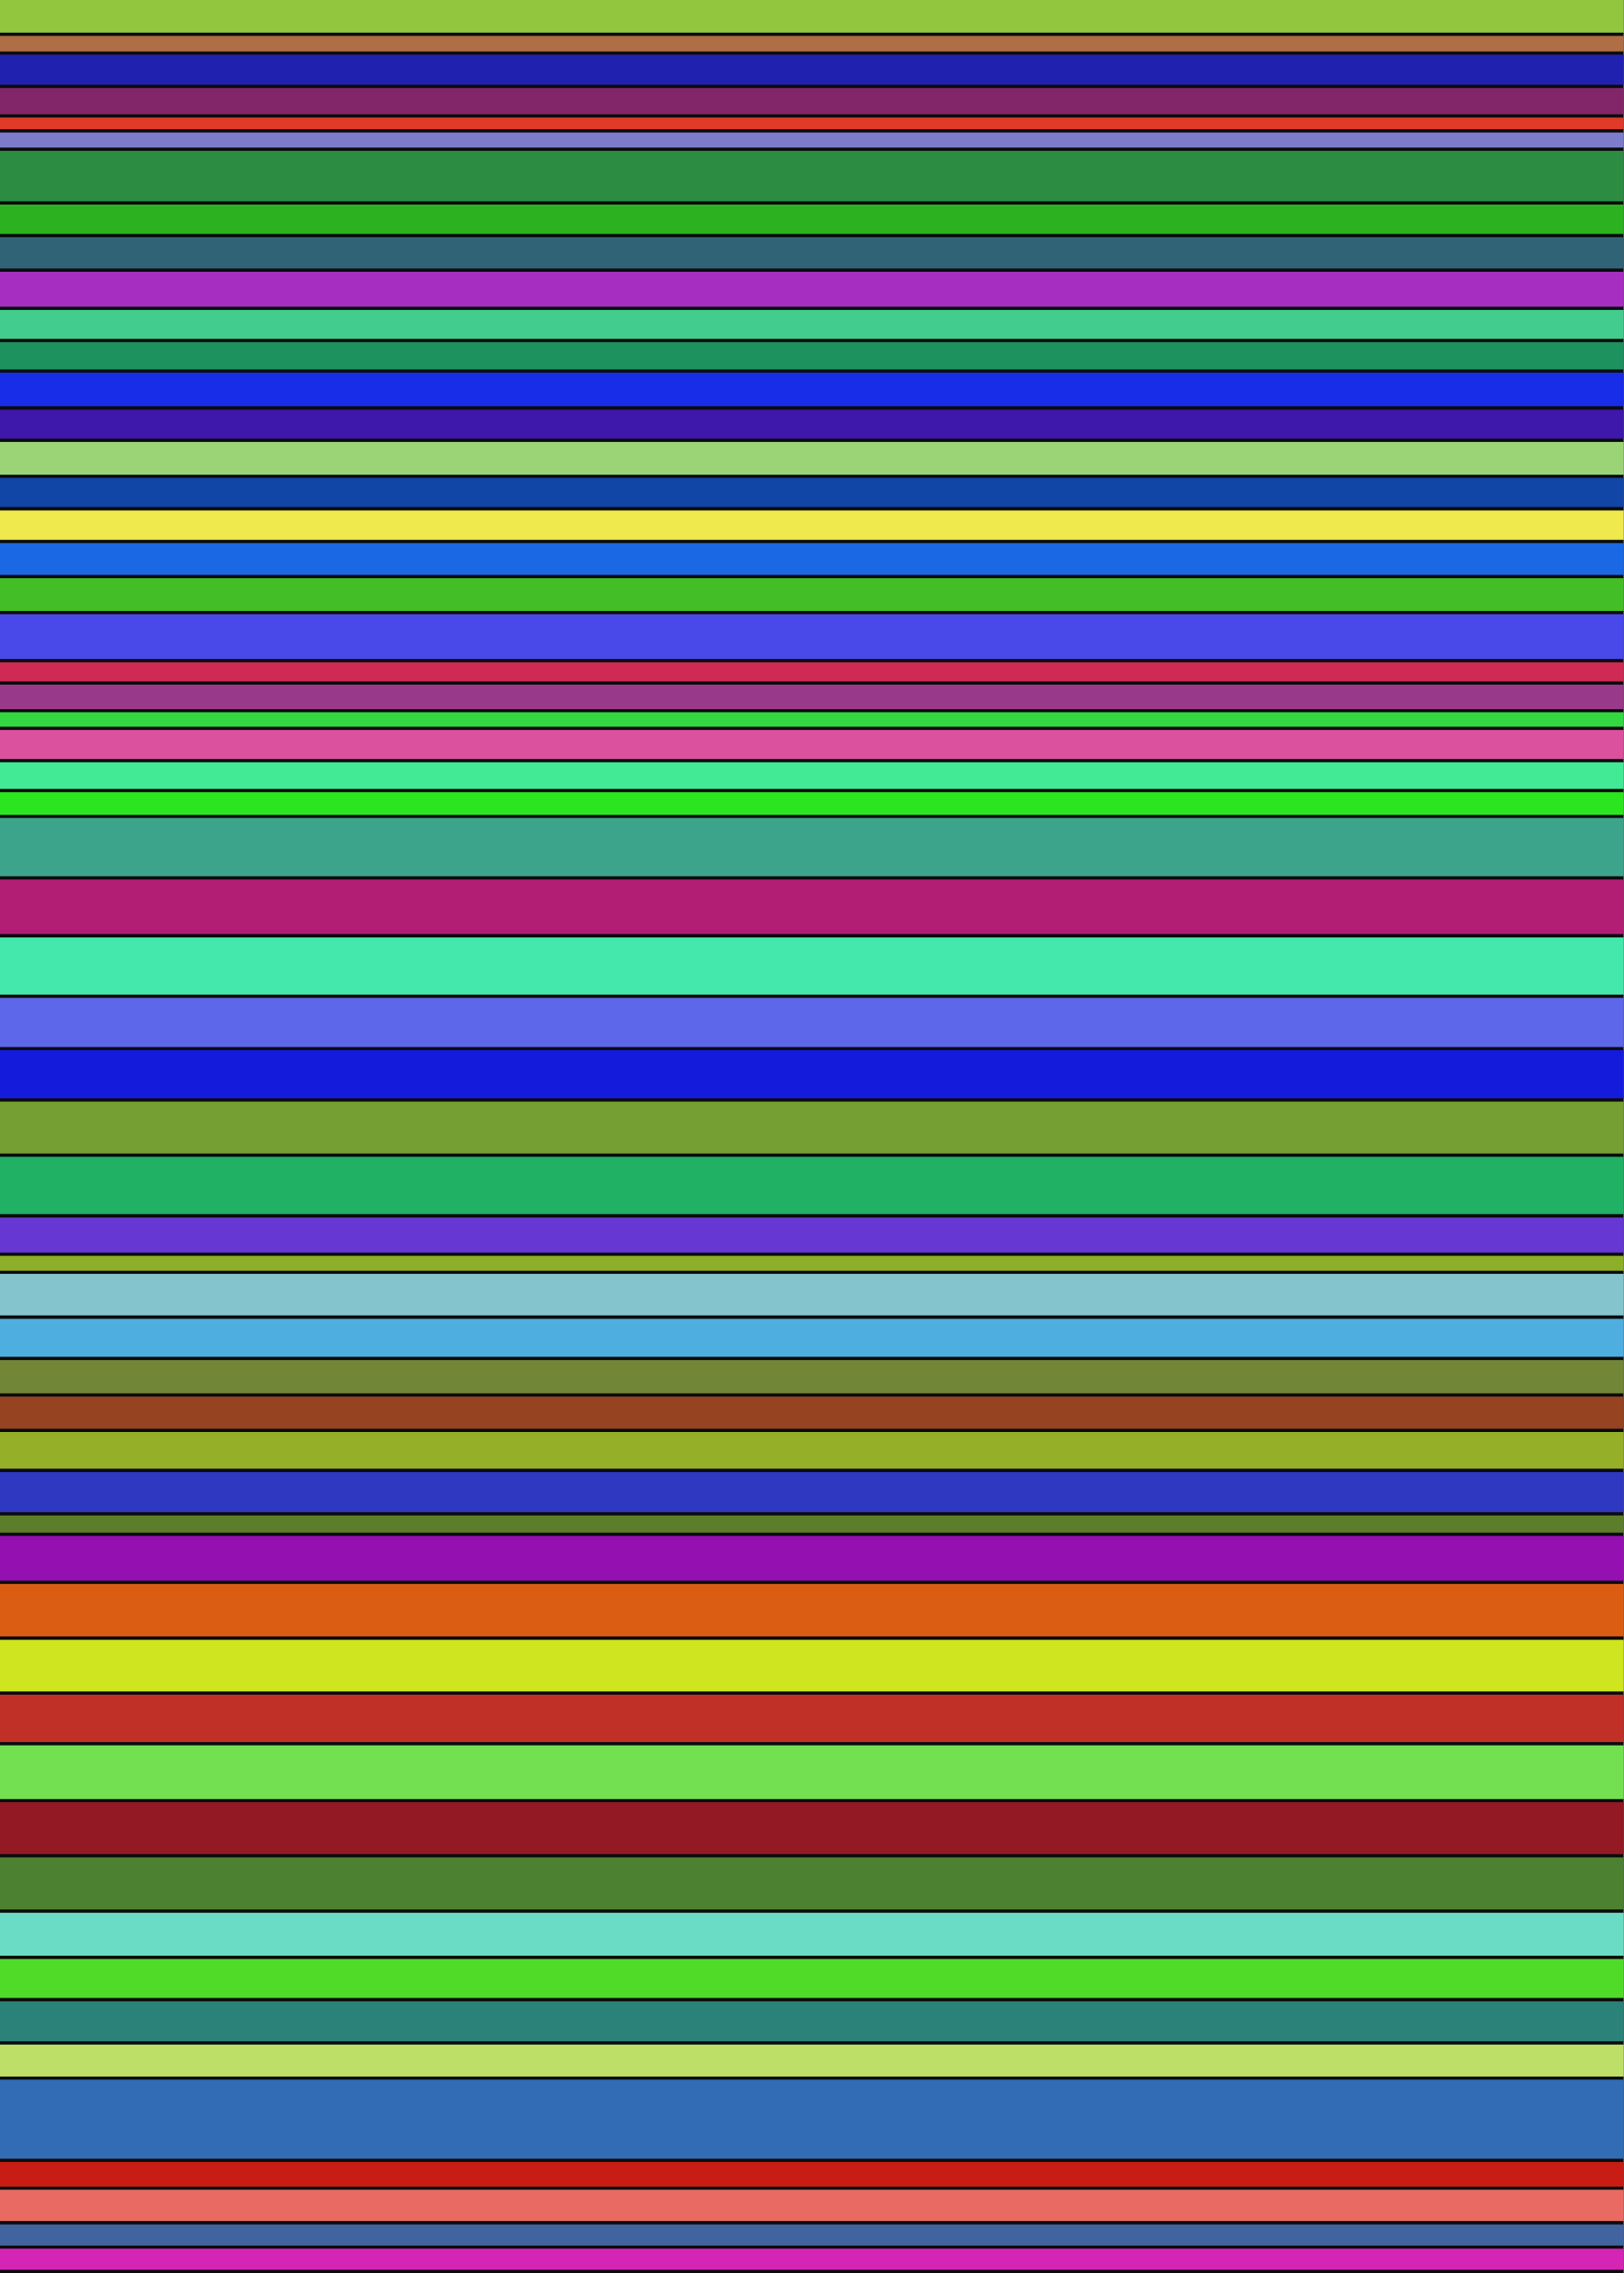
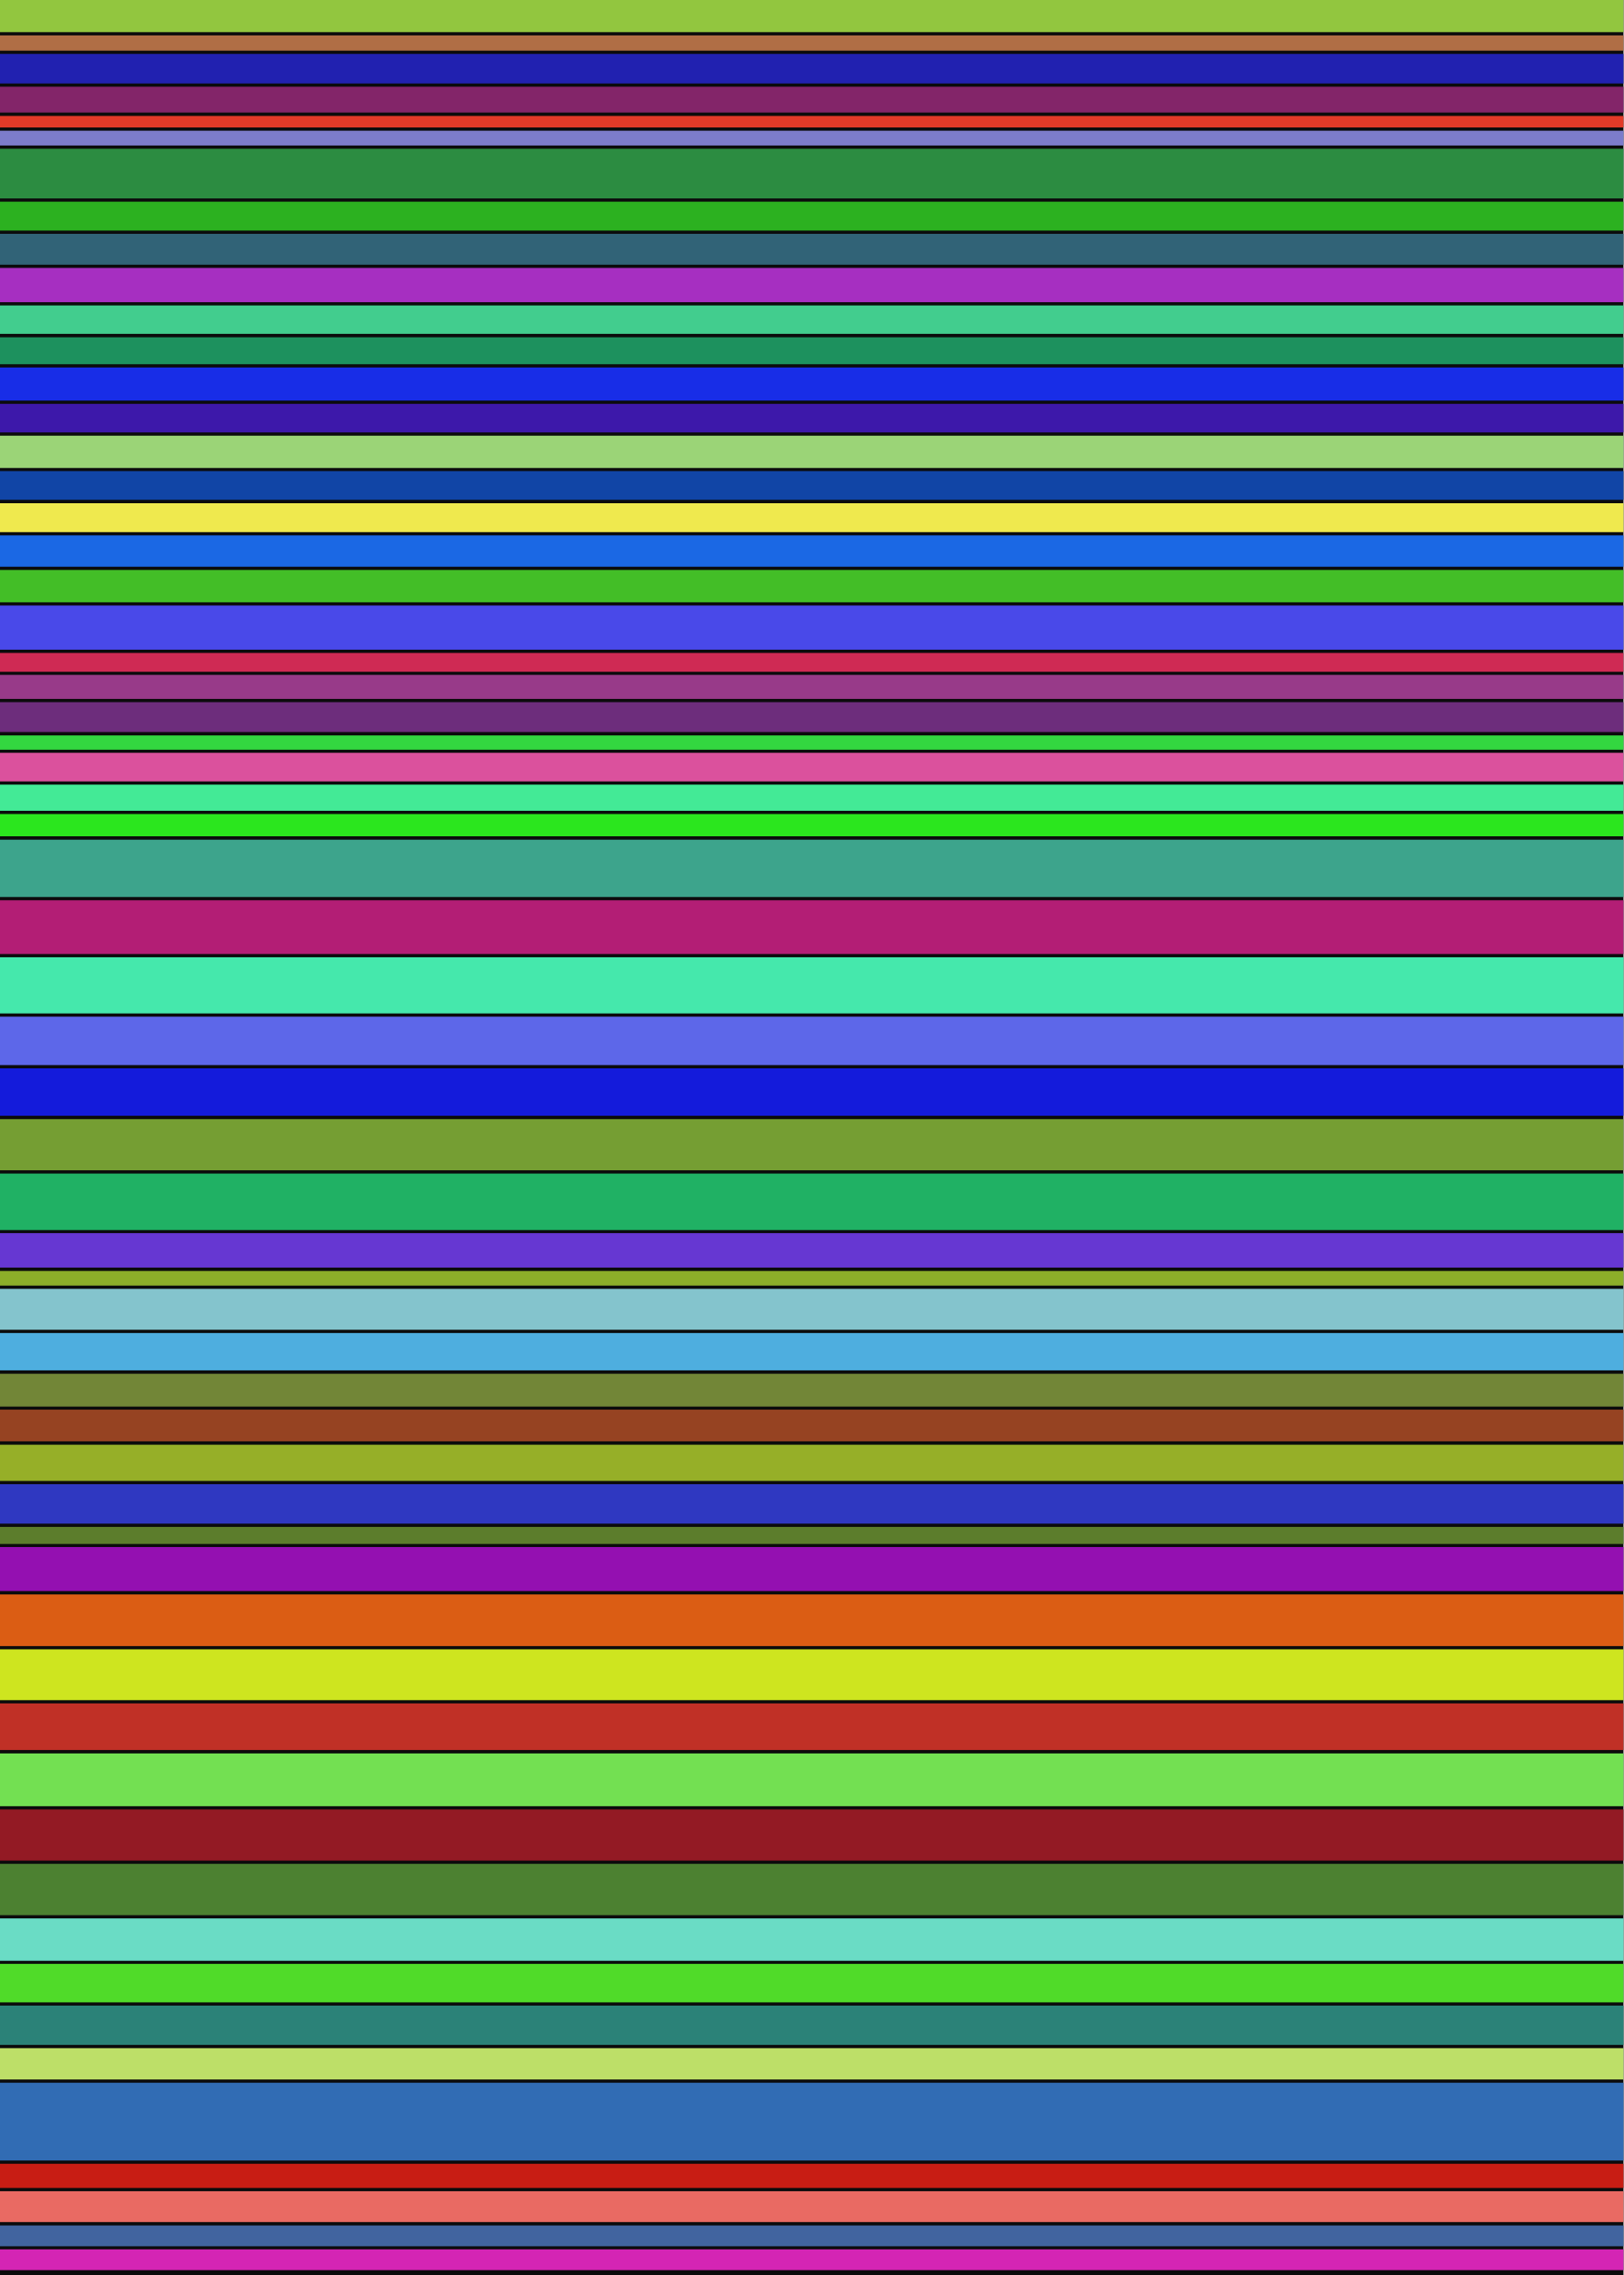
- <svg xmlns="http://www.w3.org/2000/svg" viewBox="0 0 1000 1400" role="img" aria-label="Self-portrait generated from the hashes of 58 files">
-   <rect width="1000" height="1400" fill="#0b0b0c" />
-   <rect x="0" y="0.0" width="1000" height="20.1" fill="hsl(83 54% 51%)" />
-   <rect x="0" y="22.1" width="1000" height="9.6" fill="hsl(23 44% 48%)" />
-   <rect x="0" y="33.7" width="1000" height="18.5" fill="hsl(240 68% 41%)" />
-   <rect x="0" y="54.2" width="1000" height="16.2" fill="hsl(317 56% 33%)" />
-   <rect x="0" y="72.4" width="1000" height="7.2" fill="hsl(6 76% 52%)" />
-   <rect x="0" y="81.6" width="1000" height="9.3" fill="hsl(240 43% 64%)" />
-   <rect x="0" y="92.9" width="1000" height="31.1" fill="hsl(133 52% 36%)" />
-   <rect x="0" y="126.0" width="1000" height="18.1" fill="hsl(115 69% 41%)" />
-   <rect x="0" y="146.1" width="1000" height="19.3" fill="hsl(197 42% 33%)" />
-   <rect x="0" y="167.4" width="1000" height="21.5" fill="hsl(289 61% 47%)" />
-   <rect x="0" y="190.9" width="1000" height="17.8" fill="hsl(153 58% 53%)" />
-   <rect x="0" y="210.7" width="1000" height="16.9" fill="hsl(154 67% 34%)" />
-   <rect x="0" y="229.5" width="1000" height="20.7" fill="hsl(234 81% 50%)" />
-   <rect x="0" y="252.3" width="1000" height="17.9" fill="hsl(255 75% 38%)" />
-   <rect x="0" y="272.2" width="1000" height="20.2" fill="hsl(97 52% 65%)" />
-   <rect x="0" y="294.3" width="1000" height="18.0" fill="hsl(219 81% 36%)" />
-   <rect x="0" y="314.4" width="1000" height="18.1" fill="hsl(58 83% 62%)" />
-   <rect x="0" y="334.5" width="1000" height="19.6" fill="hsl(217 79% 50%)" />
-   <rect x="0" y="356.1" width="1000" height="20.2" fill="hsl(109 66% 45%)" />
-   <rect x="0" y="378.3" width="1000" height="27.6" fill="hsl(240 78% 60%)" />
-   <rect x="0" y="407.9" width="1000" height="11.8" fill="hsl(345 66% 49%)" />
-   <rect x="0" y="421.7" width="1000" height="15.1" fill="hsl(309 45% 41%)" />
-   <rect x="0" y="438.7" width="1000" height="8.9" fill="hsl(125 67% 52%)" />
-   <rect x="0" y="449.6" width="1000" height="17.9" fill="hsl(327 66% 59%)" />
-   <rect x="0" y="469.5" width="1000" height="16.4" fill="hsl(150 80% 59%)" />
-   <rect x="0" y="487.9" width="1000" height="14.0" fill="hsl(116 80% 51%)" />
-   <rect x="0" y="503.8" width="1000" height="35.9" fill="hsl(166 46% 44%)" />
-   <rect x="0" y="541.7" width="1000" height="33.6" fill="hsl(325 71% 41%)" />
-   <rect x="0" y="577.4" width="1000" height="35.2" fill="hsl(158 78% 59%)" />
-   <rect x="0" y="614.6" width="1000" height="30.3" fill="hsl(236 76% 64%)" />
-   <rect x="0" y="646.8" width="1000" height="29.7" fill="hsl(238 83% 47%)" />
-   <rect x="0" y="678.5" width="1000" height="32.0" fill="hsl(83 51% 41%)" />
-   <rect x="0" y="712.5" width="1000" height="35.3" fill="hsl(148 69% 41%)" />
-   <rect x="0" y="749.9" width="1000" height="21.6" fill="hsl(258 63% 52%)" />
-   <rect x="0" y="773.5" width="1000" height="9.2" fill="hsl(75 62% 42%)" />
-   <rect x="0" y="784.6" width="1000" height="25.6" fill="hsl(187 42% 66%)" />
-   <rect x="0" y="812.3" width="1000" height="23.4" fill="hsl(200 69% 59%)" />
-   <rect x="0" y="837.7" width="1000" height="20.5" fill="hsl(75 42% 37%)" />
-   <rect x="0" y="860.2" width="1000" height="19.8" fill="hsl(17 63% 36%)" />
-   <rect x="0" y="882.0" width="1000" height="22.6" fill="hsl(71 63% 42%)" />
-   <rect x="0" y="906.7" width="1000" height="24.7" fill="hsl(236 61% 47%)" />
-   <rect x="0" y="933.4" width="1000" height="10.6" fill="hsl(84 48% 33%)" />
-   <rect x="0" y="946.0" width="1000" height="27.6" fill="hsl(289 83% 38%)" />
-   <rect x="0" y="975.6" width="1000" height="32.3" fill="hsl(22 83% 47%)" />
-   <rect x="0" y="1010.0" width="1000" height="31.8" fill="hsl(67 79% 51%)" />
-   <rect x="0" y="1043.8" width="1000" height="29.2" fill="hsl(4 67% 45%)" />
-   <rect x="0" y="1075.0" width="1000" height="33.1" fill="hsl(106 70% 60%)" />
-   <rect x="0" y="1110.0" width="1000" height="32.0" fill="hsl(355 70% 34%)" />
-   <rect x="0" y="1144.0" width="1000" height="32.1" fill="hsl(100 45% 35%)" />
-   <rect x="0" y="1178.1" width="1000" height="26.5" fill="hsl(168 62% 64%)" />
-   <rect x="0" y="1206.6" width="1000" height="24.0" fill="hsl(107 71% 51%)" />
-   <rect x="0" y="1232.7" width="1000" height="24.6" fill="hsl(173 50% 34%)" />
-   <rect x="0" y="1259.3" width="1000" height="19.7" fill="hsl(77 65% 64%)" />
-   <rect x="0" y="1280.9" width="1000" height="48.7" fill="hsl(213 57% 45%)" />
-   <rect x="0" y="1331.6" width="1000" height="15.2" fill="hsl(3 82% 43%)" />
-   <rect x="0" y="1348.7" width="1000" height="19.3" fill="hsl(3 75% 65%)" />
-   <rect x="0" y="1370.1" width="1000" height="13.0" fill="hsl(218 42% 44%)" />
-   <rect x="0" y="1385.0" width="1000" height="13.0" fill="hsl(311 70% 49%)" />
+ <svg xmlns="http://www.w3.org/2000/svg" viewBox="0 0 1000 1401" role="img" aria-label="Self-portrait generated from the hashes of 59 files">
+   <rect width="1000" height="1401" fill="#0b0b0c" />
+   <rect x="0" y="0.0" width="1000" height="19.8" fill="hsl(83 54% 51%)" />
+   <rect x="0" y="21.8" width="1000" height="9.4" fill="hsl(23 44% 48%)" />
+   <rect x="0" y="33.2" width="1000" height="18.2" fill="hsl(240 68% 41%)" />
+   <rect x="0" y="53.4" width="1000" height="15.9" fill="hsl(317 56% 33%)" />
+   <rect x="0" y="71.4" width="1000" height="7.1" fill="hsl(6 76% 52%)" />
+   <rect x="0" y="80.5" width="1000" height="9.1" fill="hsl(240 43% 64%)" />
+   <rect x="0" y="91.6" width="1000" height="30.6" fill="hsl(133 52% 36%)" />
+   <rect x="0" y="124.2" width="1000" height="17.8" fill="hsl(115 69% 41%)" />
+   <rect x="0" y="144.0" width="1000" height="19.0" fill="hsl(197 42% 33%)" />
+   <rect x="0" y="165.0" width="1000" height="21.1" fill="hsl(289 61% 47%)" />
+   <rect x="0" y="188.1" width="1000" height="17.5" fill="hsl(153 58% 53%)" />
+   <rect x="0" y="207.7" width="1000" height="16.6" fill="hsl(154 67% 34%)" />
+   <rect x="0" y="226.3" width="1000" height="20.4" fill="hsl(234 81% 50%)" />
+   <rect x="0" y="248.7" width="1000" height="17.6" fill="hsl(255 75% 38%)" />
+   <rect x="0" y="268.3" width="1000" height="19.9" fill="hsl(97 52% 65%)" />
+   <rect x="0" y="290.1" width="1000" height="17.7" fill="hsl(219 81% 36%)" />
+   <rect x="0" y="309.9" width="1000" height="17.8" fill="hsl(58 83% 62%)" />
+   <rect x="0" y="329.7" width="1000" height="19.3" fill="hsl(217 79% 50%)" />
+   <rect x="0" y="351.0" width="1000" height="19.9" fill="hsl(109 66% 45%)" />
+   <rect x="0" y="372.9" width="1000" height="27.2" fill="hsl(240 78% 60%)" />
+   <rect x="0" y="402.1" width="1000" height="11.6" fill="hsl(345 66% 49%)" />
+   <rect x="0" y="415.6" width="1000" height="14.8" fill="hsl(309 45% 41%)" />
+   <rect x="0" y="432.4" width="1000" height="18.4" fill="hsl(289 47% 33%)" />
+   <rect x="0" y="452.9" width="1000" height="8.8" fill="hsl(125 67% 52%)" />
+   <rect x="0" y="463.6" width="1000" height="17.6" fill="hsl(327 66% 59%)" />
+   <rect x="0" y="483.2" width="1000" height="16.1" fill="hsl(150 80% 59%)" />
+   <rect x="0" y="501.3" width="1000" height="13.7" fill="hsl(116 80% 51%)" />
+   <rect x="0" y="517.1" width="1000" height="35.3" fill="hsl(166 46% 44%)" />
+   <rect x="0" y="554.4" width="1000" height="33.1" fill="hsl(325 71% 41%)" />
+   <rect x="0" y="589.5" width="1000" height="34.6" fill="hsl(158 78% 59%)" />
+   <rect x="0" y="626.1" width="1000" height="29.8" fill="hsl(236 76% 64%)" />
+   <rect x="0" y="657.9" width="1000" height="29.2" fill="hsl(238 83% 47%)" />
+   <rect x="0" y="689.2" width="1000" height="31.5" fill="hsl(83 51% 41%)" />
+   <rect x="0" y="722.7" width="1000" height="34.8" fill="hsl(148 69% 41%)" />
+   <rect x="0" y="759.4" width="1000" height="21.2" fill="hsl(258 63% 52%)" />
+   <rect x="0" y="782.7" width="1000" height="9.0" fill="hsl(75 62% 42%)" />
+   <rect x="0" y="793.7" width="1000" height="25.2" fill="hsl(187 42% 66%)" />
+   <rect x="0" y="820.9" width="1000" height="23.0" fill="hsl(200 69% 59%)" />
+   <rect x="0" y="846.0" width="1000" height="20.2" fill="hsl(75 42% 37%)" />
+   <rect x="0" y="868.1" width="1000" height="19.5" fill="hsl(17 63% 36%)" />
+   <rect x="0" y="889.7" width="1000" height="22.3" fill="hsl(71 63% 42%)" />
+   <rect x="0" y="914.0" width="1000" height="24.3" fill="hsl(236 61% 47%)" />
+   <rect x="0" y="940.3" width="1000" height="10.5" fill="hsl(84 48% 33%)" />
+   <rect x="0" y="952.7" width="1000" height="27.1" fill="hsl(289 83% 38%)" />
+   <rect x="0" y="981.9" width="1000" height="31.8" fill="hsl(22 83% 47%)" />
+   <rect x="0" y="1015.7" width="1000" height="31.3" fill="hsl(67 79% 51%)" />
+   <rect x="0" y="1049.0" width="1000" height="28.7" fill="hsl(4 67% 45%)" />
+   <rect x="0" y="1079.8" width="1000" height="32.5" fill="hsl(106 70% 60%)" />
+   <rect x="0" y="1114.3" width="1000" height="31.5" fill="hsl(355 70% 34%)" />
+   <rect x="0" y="1147.8" width="1000" height="31.6" fill="hsl(100 45% 35%)" />
+   <rect x="0" y="1181.4" width="1000" height="26.1" fill="hsl(168 62% 64%)" />
+   <rect x="0" y="1209.4" width="1000" height="23.7" fill="hsl(107 71% 51%)" />
+   <rect x="0" y="1235.1" width="1000" height="24.2" fill="hsl(173 50% 34%)" />
+   <rect x="0" y="1261.3" width="1000" height="19.3" fill="hsl(77 65% 64%)" />
+   <rect x="0" y="1282.6" width="1000" height="47.9" fill="hsl(213 57% 45%)" />
+   <rect x="0" y="1332.5" width="1000" height="14.9" fill="hsl(3 82% 43%)" />
+   <rect x="0" y="1349.4" width="1000" height="19.0" fill="hsl(3 75% 65%)" />
+   <rect x="0" y="1370.5" width="1000" height="12.8" fill="hsl(218 42% 44%)" />
+   <rect x="0" y="1385.2" width="1000" height="12.8" fill="hsl(311 70% 49%)" />
</svg>
